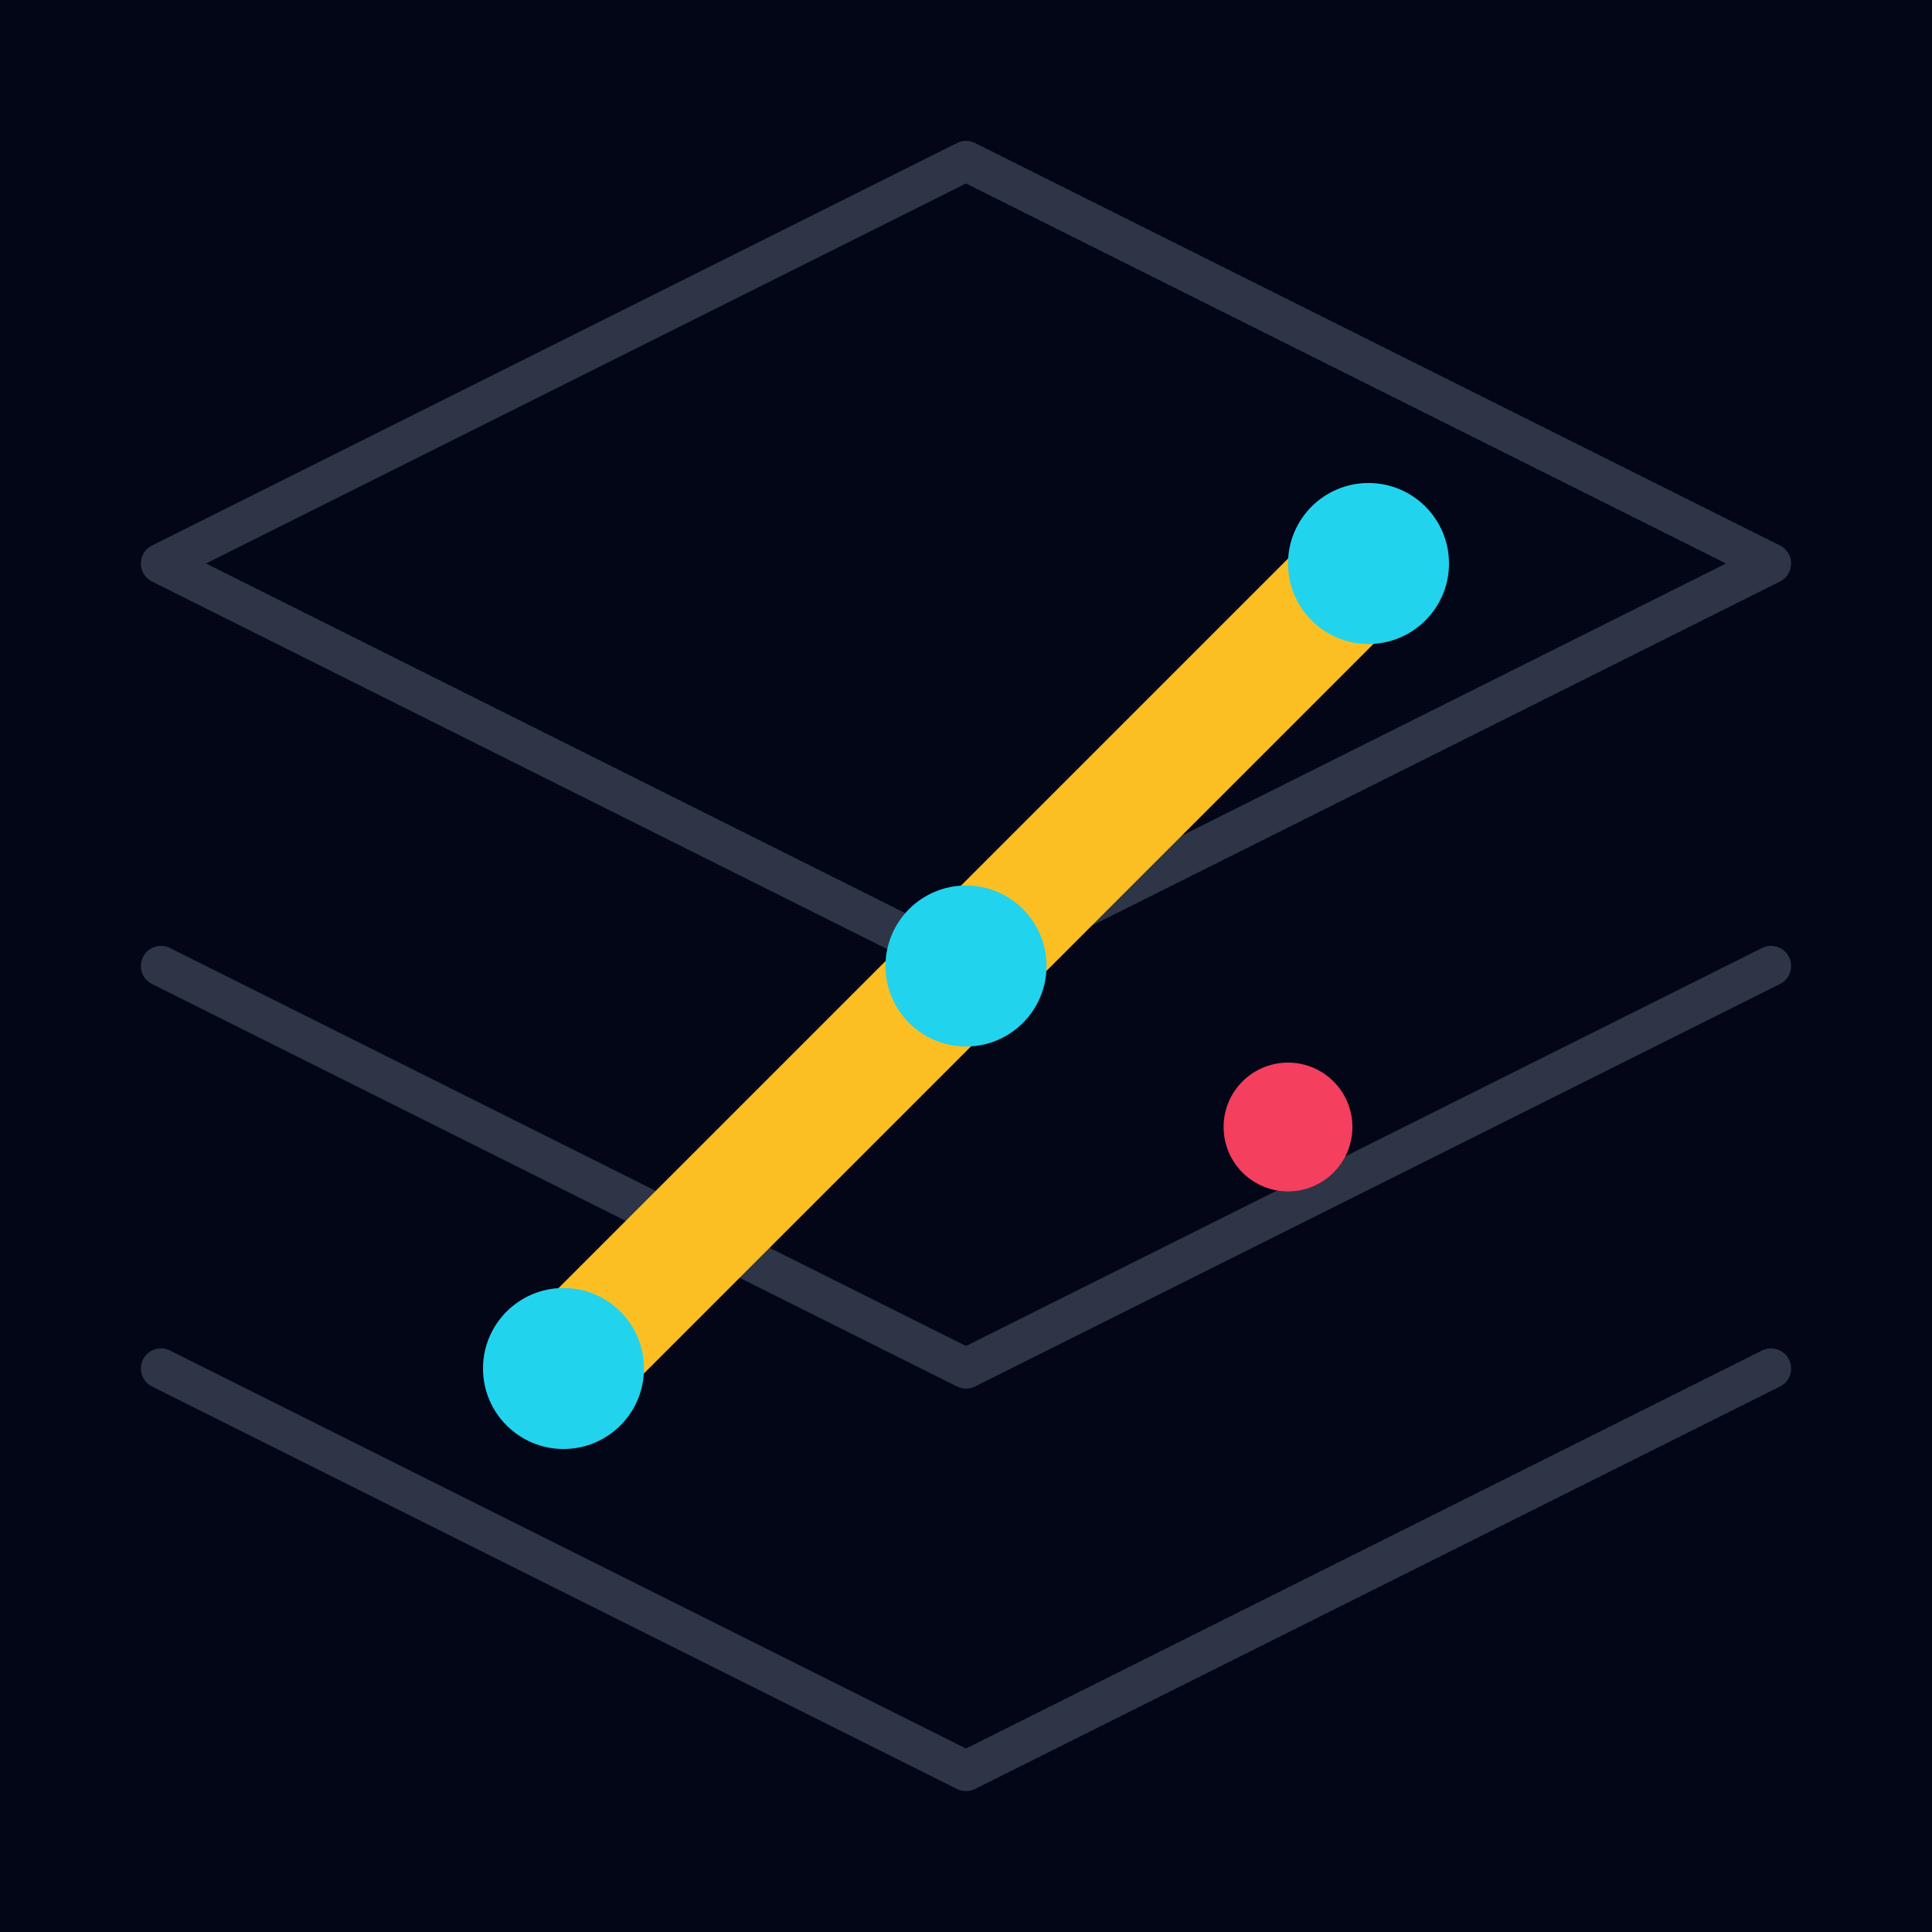
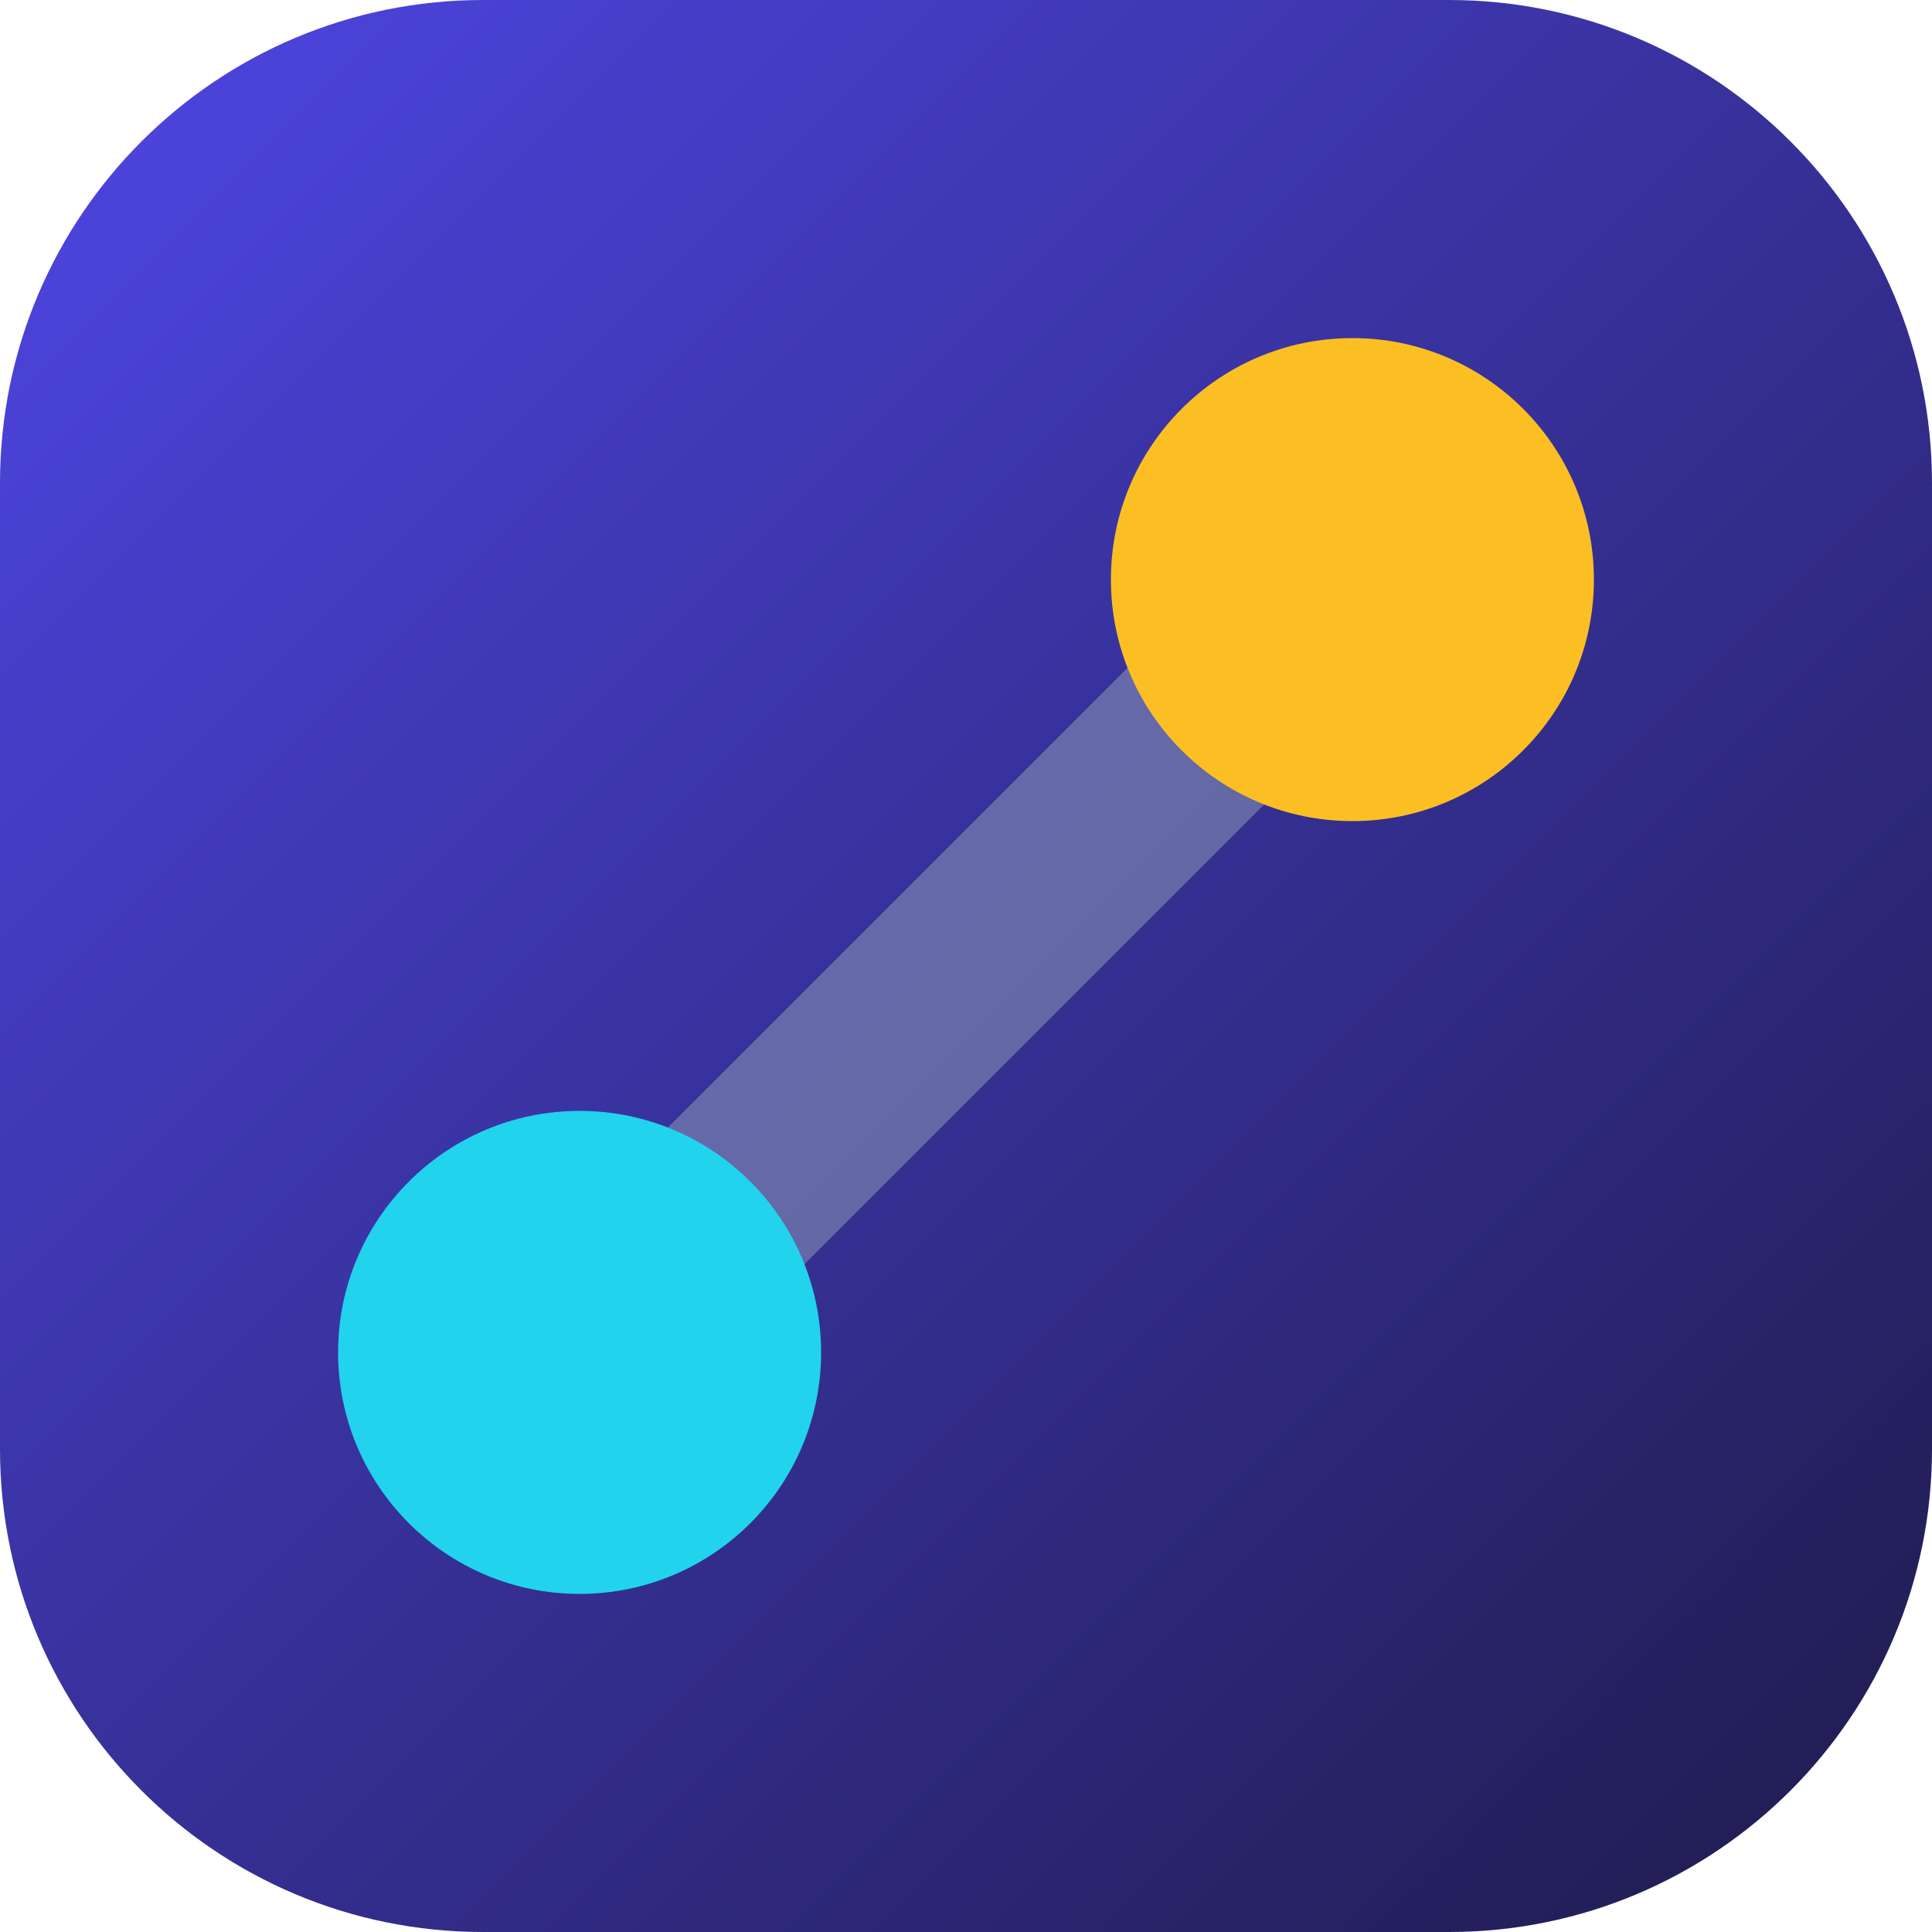
- <svg xmlns="http://www.w3.org/2000/svg" width="512" height="512" viewBox="0 0 24 24" fill="none">
-   <rect width="24" height="24" fill="#020617" />
-   <path d="M12 2L2 7l10 5 10-5-10-5zM2 17l10 5 10-5M2 12l10 5 10-5" stroke="#94a3b8" stroke-width="0.5" stroke-opacity="0.3" stroke-linecap="round" stroke-linejoin="round" />
-   <path d="M7 17l10-10" stroke="#fbbf24" stroke-width="1.5" stroke-linecap="round" />
-   <circle cx="7" cy="17" r="1" fill="#22d3ee" />
-   <circle cx="12" cy="12" r="1" fill="#22d3ee" />
-   <circle cx="17" cy="7" r="1" fill="#22d3ee" />
-   <circle cx="16" cy="14" r="0.8" fill="#f43f5e" />
+ <svg xmlns="http://www.w3.org/2000/svg" width="512" height="512" viewBox="0 0 40 40" fill="none">
+   <defs>
+     <linearGradient id="logoGradient" x1="0" y1="0" x2="40" y2="40" gradientUnits="userSpaceOnUse">
+       <stop stop-color="#4f46e5" />
+       <stop offset="1" stop-color="#1e1b4b" />
+     </linearGradient>
+   </defs>
+   <rect width="40" height="40" rx="10" fill="url(#logoGradient)" />
+   <path d="M12 28L28 12" stroke="#94a3b8" stroke-width="4" stroke-linecap="round" stroke-opacity="0.5" />
+   <circle cx="12" cy="28" r="5" fill="#22d3ee" />
+   <circle cx="28" cy="12" r="5" fill="#fbbf24" />
</svg>
